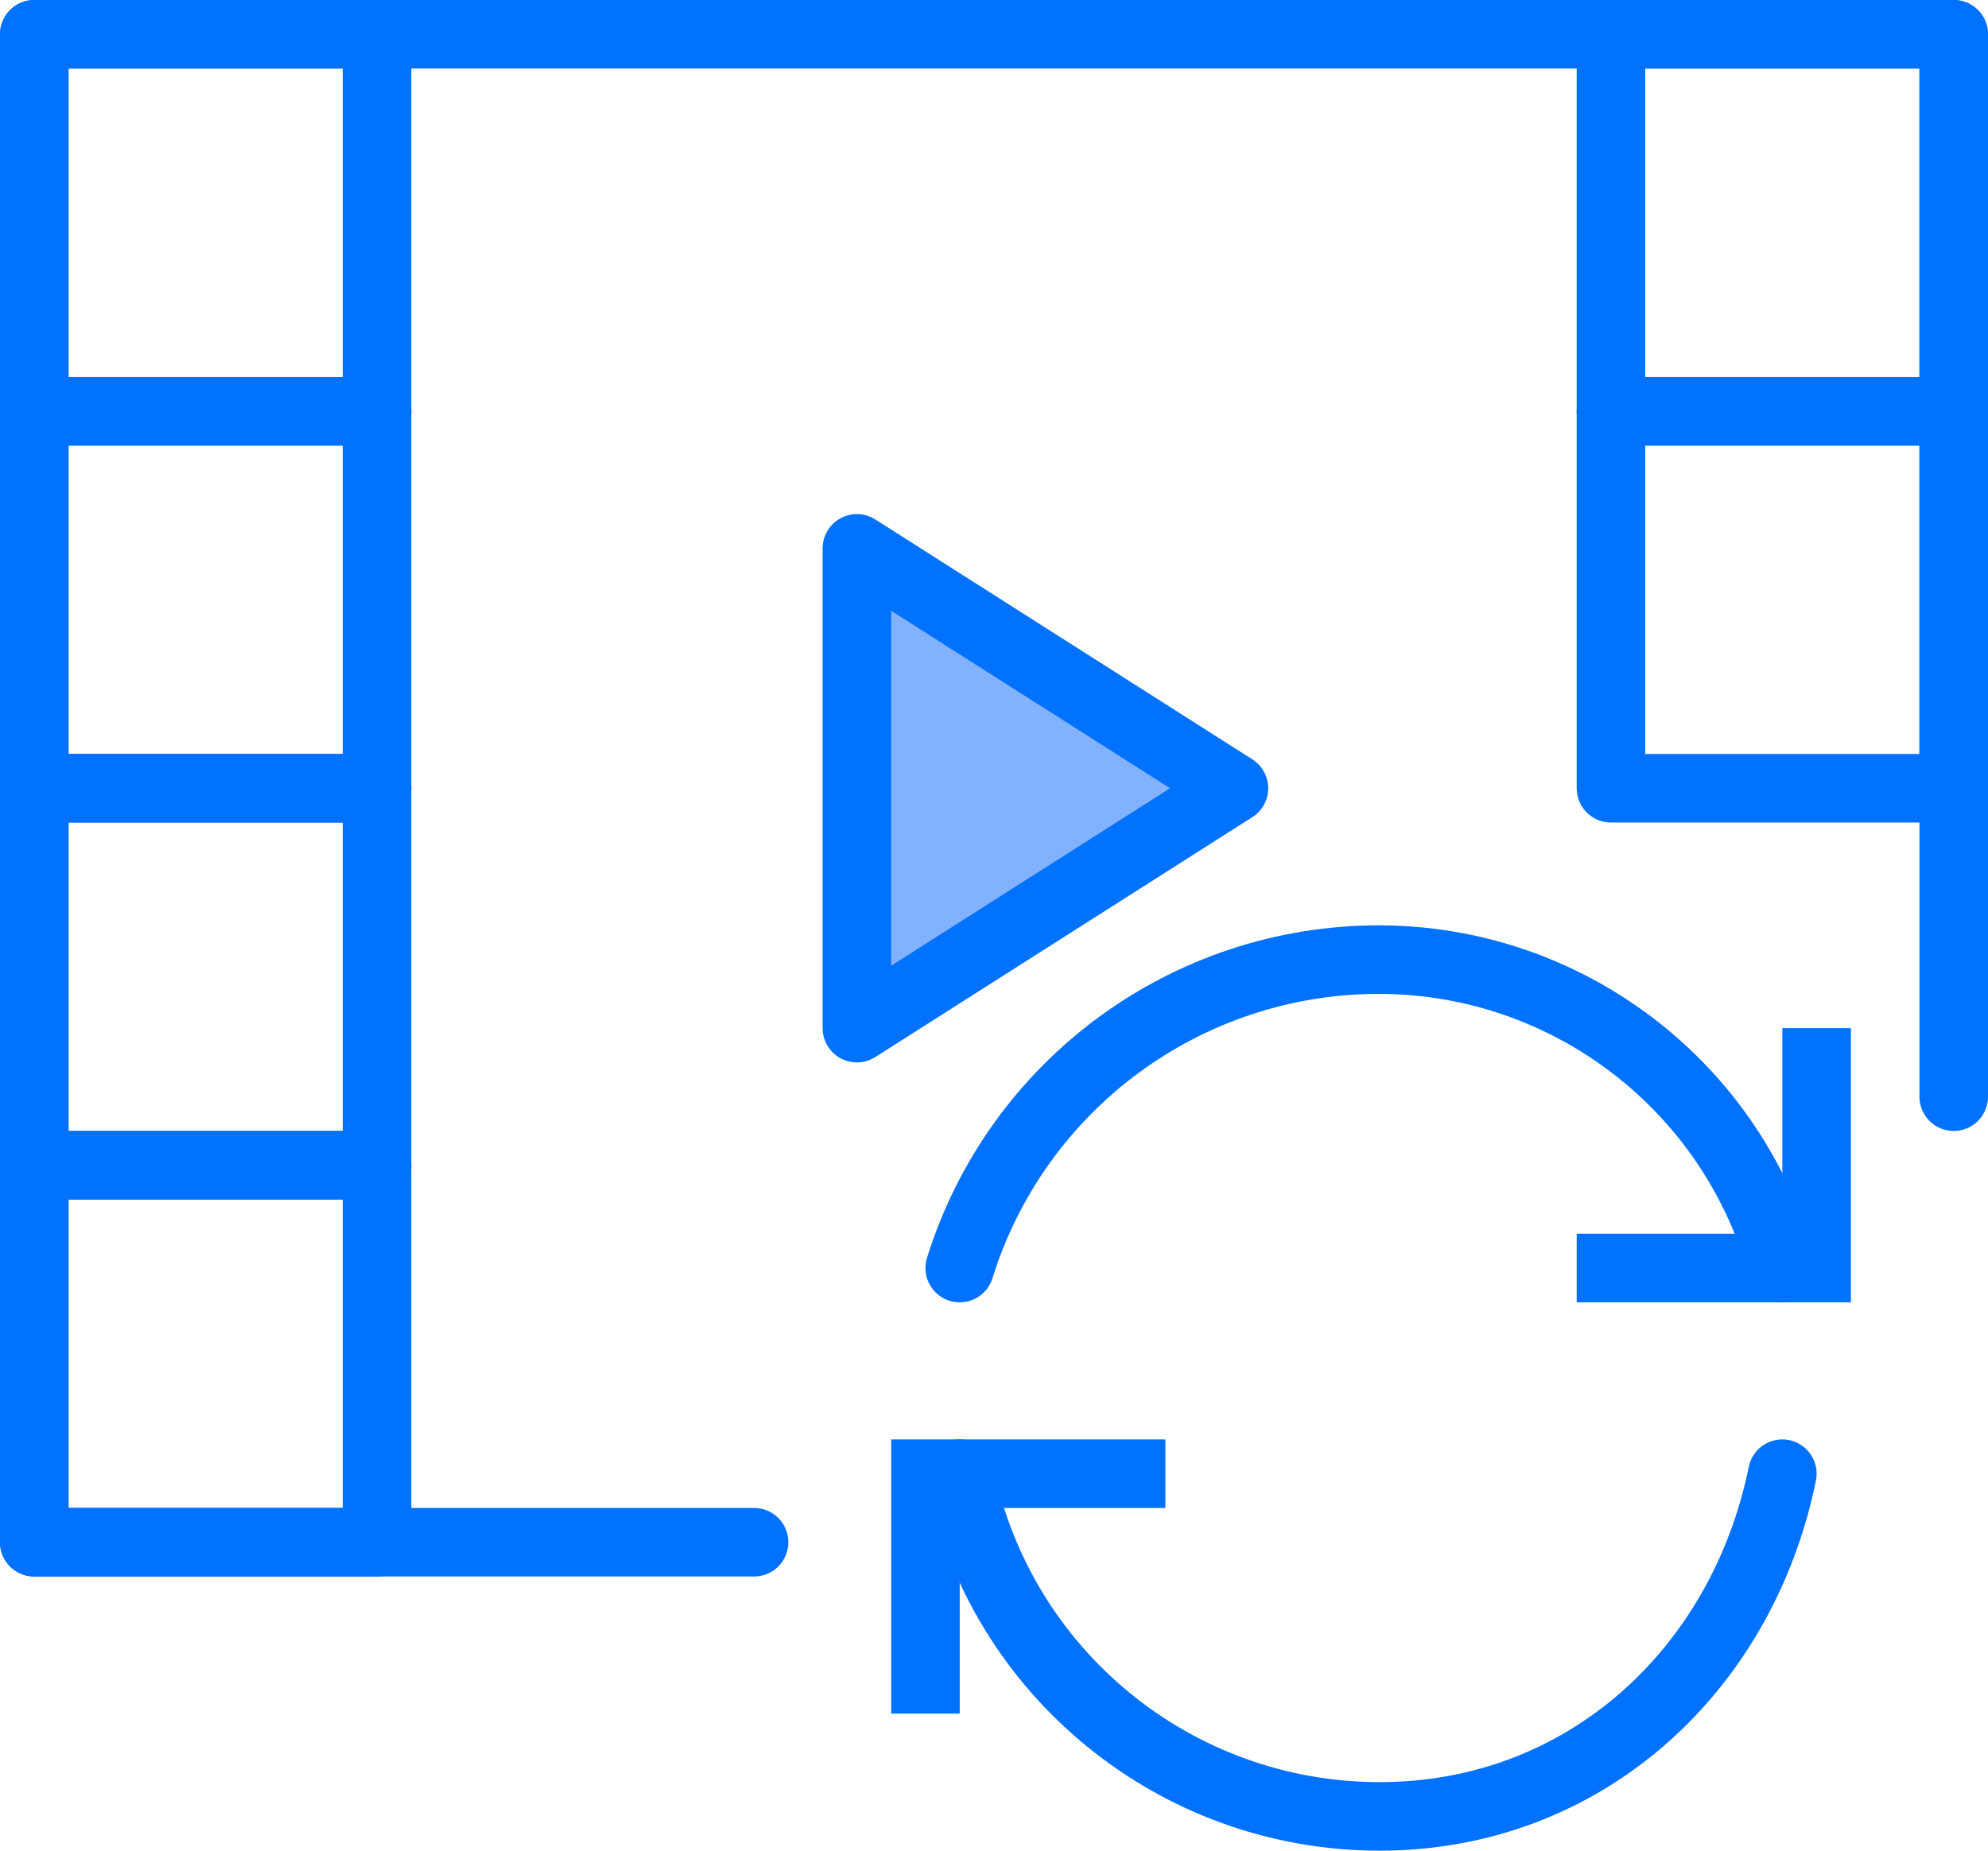
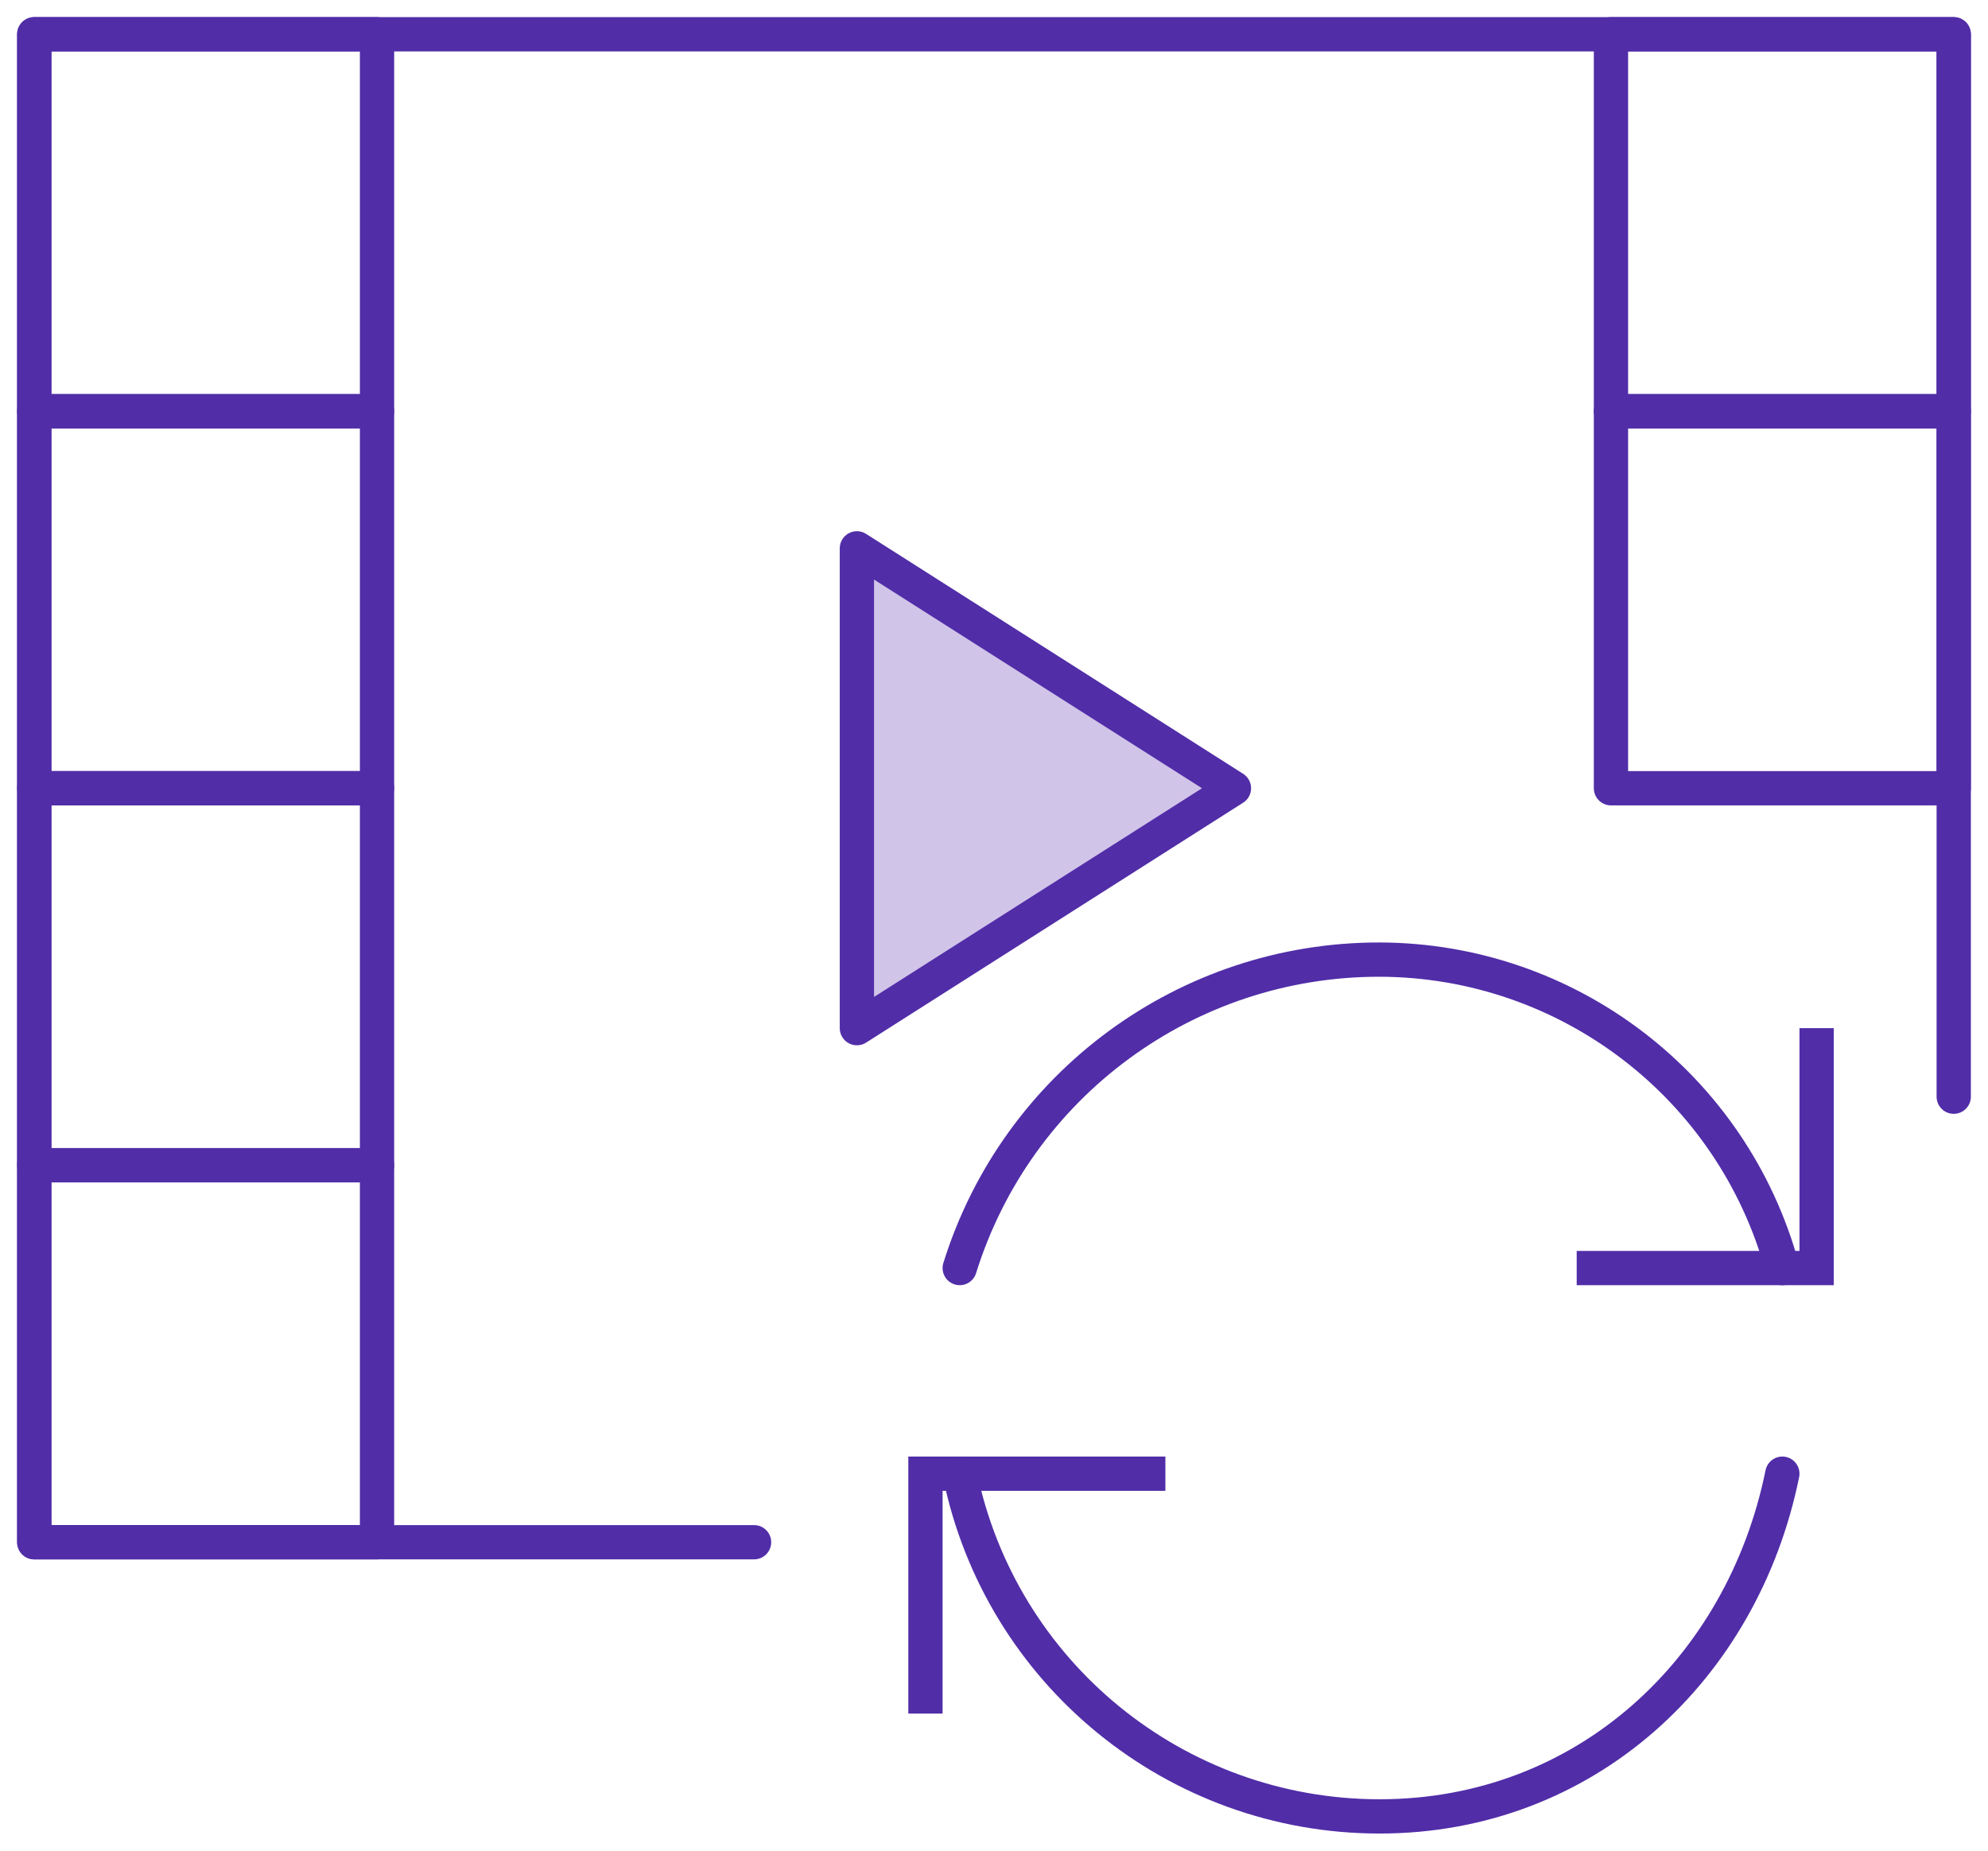
<svg xmlns="http://www.w3.org/2000/svg" id="Layer_1" data-name="Layer 1" viewBox="0 0 58 54">
  <defs>
-     <style>.cls-1,.cls-2,.cls-4{fill:none;}.cls-1,.cls-2,.cls-3,.cls-4{stroke:#0072ff;stroke-width:2px;}.cls-1,.cls-3,.cls-4{stroke-linecap:round;}.cls-1,.cls-2{stroke-miterlimit:10;}.cls-3{fill:#82B1FF;}.cls-3,.cls-4{stroke-linejoin:round;}</style>
+     <style>.cls-1,.cls-2,.cls-4{fill:none;}.cls-1,.cls-2,.cls-3,.cls-4{stroke:#512DA8;stroke-width:1px;}.cls-1,.cls-3,.cls-4{stroke-linecap:round;}.cls-1,.cls-2{stroke-miterlimit:10;}.cls-3{fill:#D1C4E9;}.cls-3,.cls-4{stroke-linejoin:round;}</style>
  </defs>
  <path class="cls-1" d="M73.17,61a12.21,12.21,0,0,0-11.75-9,12.81,12.81,0,0,0-12.25,9" transform="translate(-21.17 -24)" />
  <path class="cls-1" d="M49.17,67A12.5,12.5,0,0,0,61.42,77c6,0,10.59-4.29,11.75-10" transform="translate(-21.17 -24)" />
  <polyline class="cls-2" points="53 30 53 37 46 37" />
  <polyline class="cls-2" points="27 50 27 43 34 43" />
  <polygon class="cls-3" points="25 30 25 22.95 25 16 36 23 25 30" />
  <rect class="cls-4" x="1" y="1" width="10" height="11" />
  <rect class="cls-4" x="1" y="12" width="10" height="11" />
  <rect class="cls-4" x="1" y="23" width="10" height="11" />
  <rect class="cls-4" x="1" y="34" width="10" height="11" />
  <rect class="cls-4" x="47" y="1" width="10" height="11" />
  <rect class="cls-4" x="47" y="12" width="10" height="11" />
  <polyline class="cls-4" points="57 32 57 1 1 1 1 45 22 45" />
</svg>
